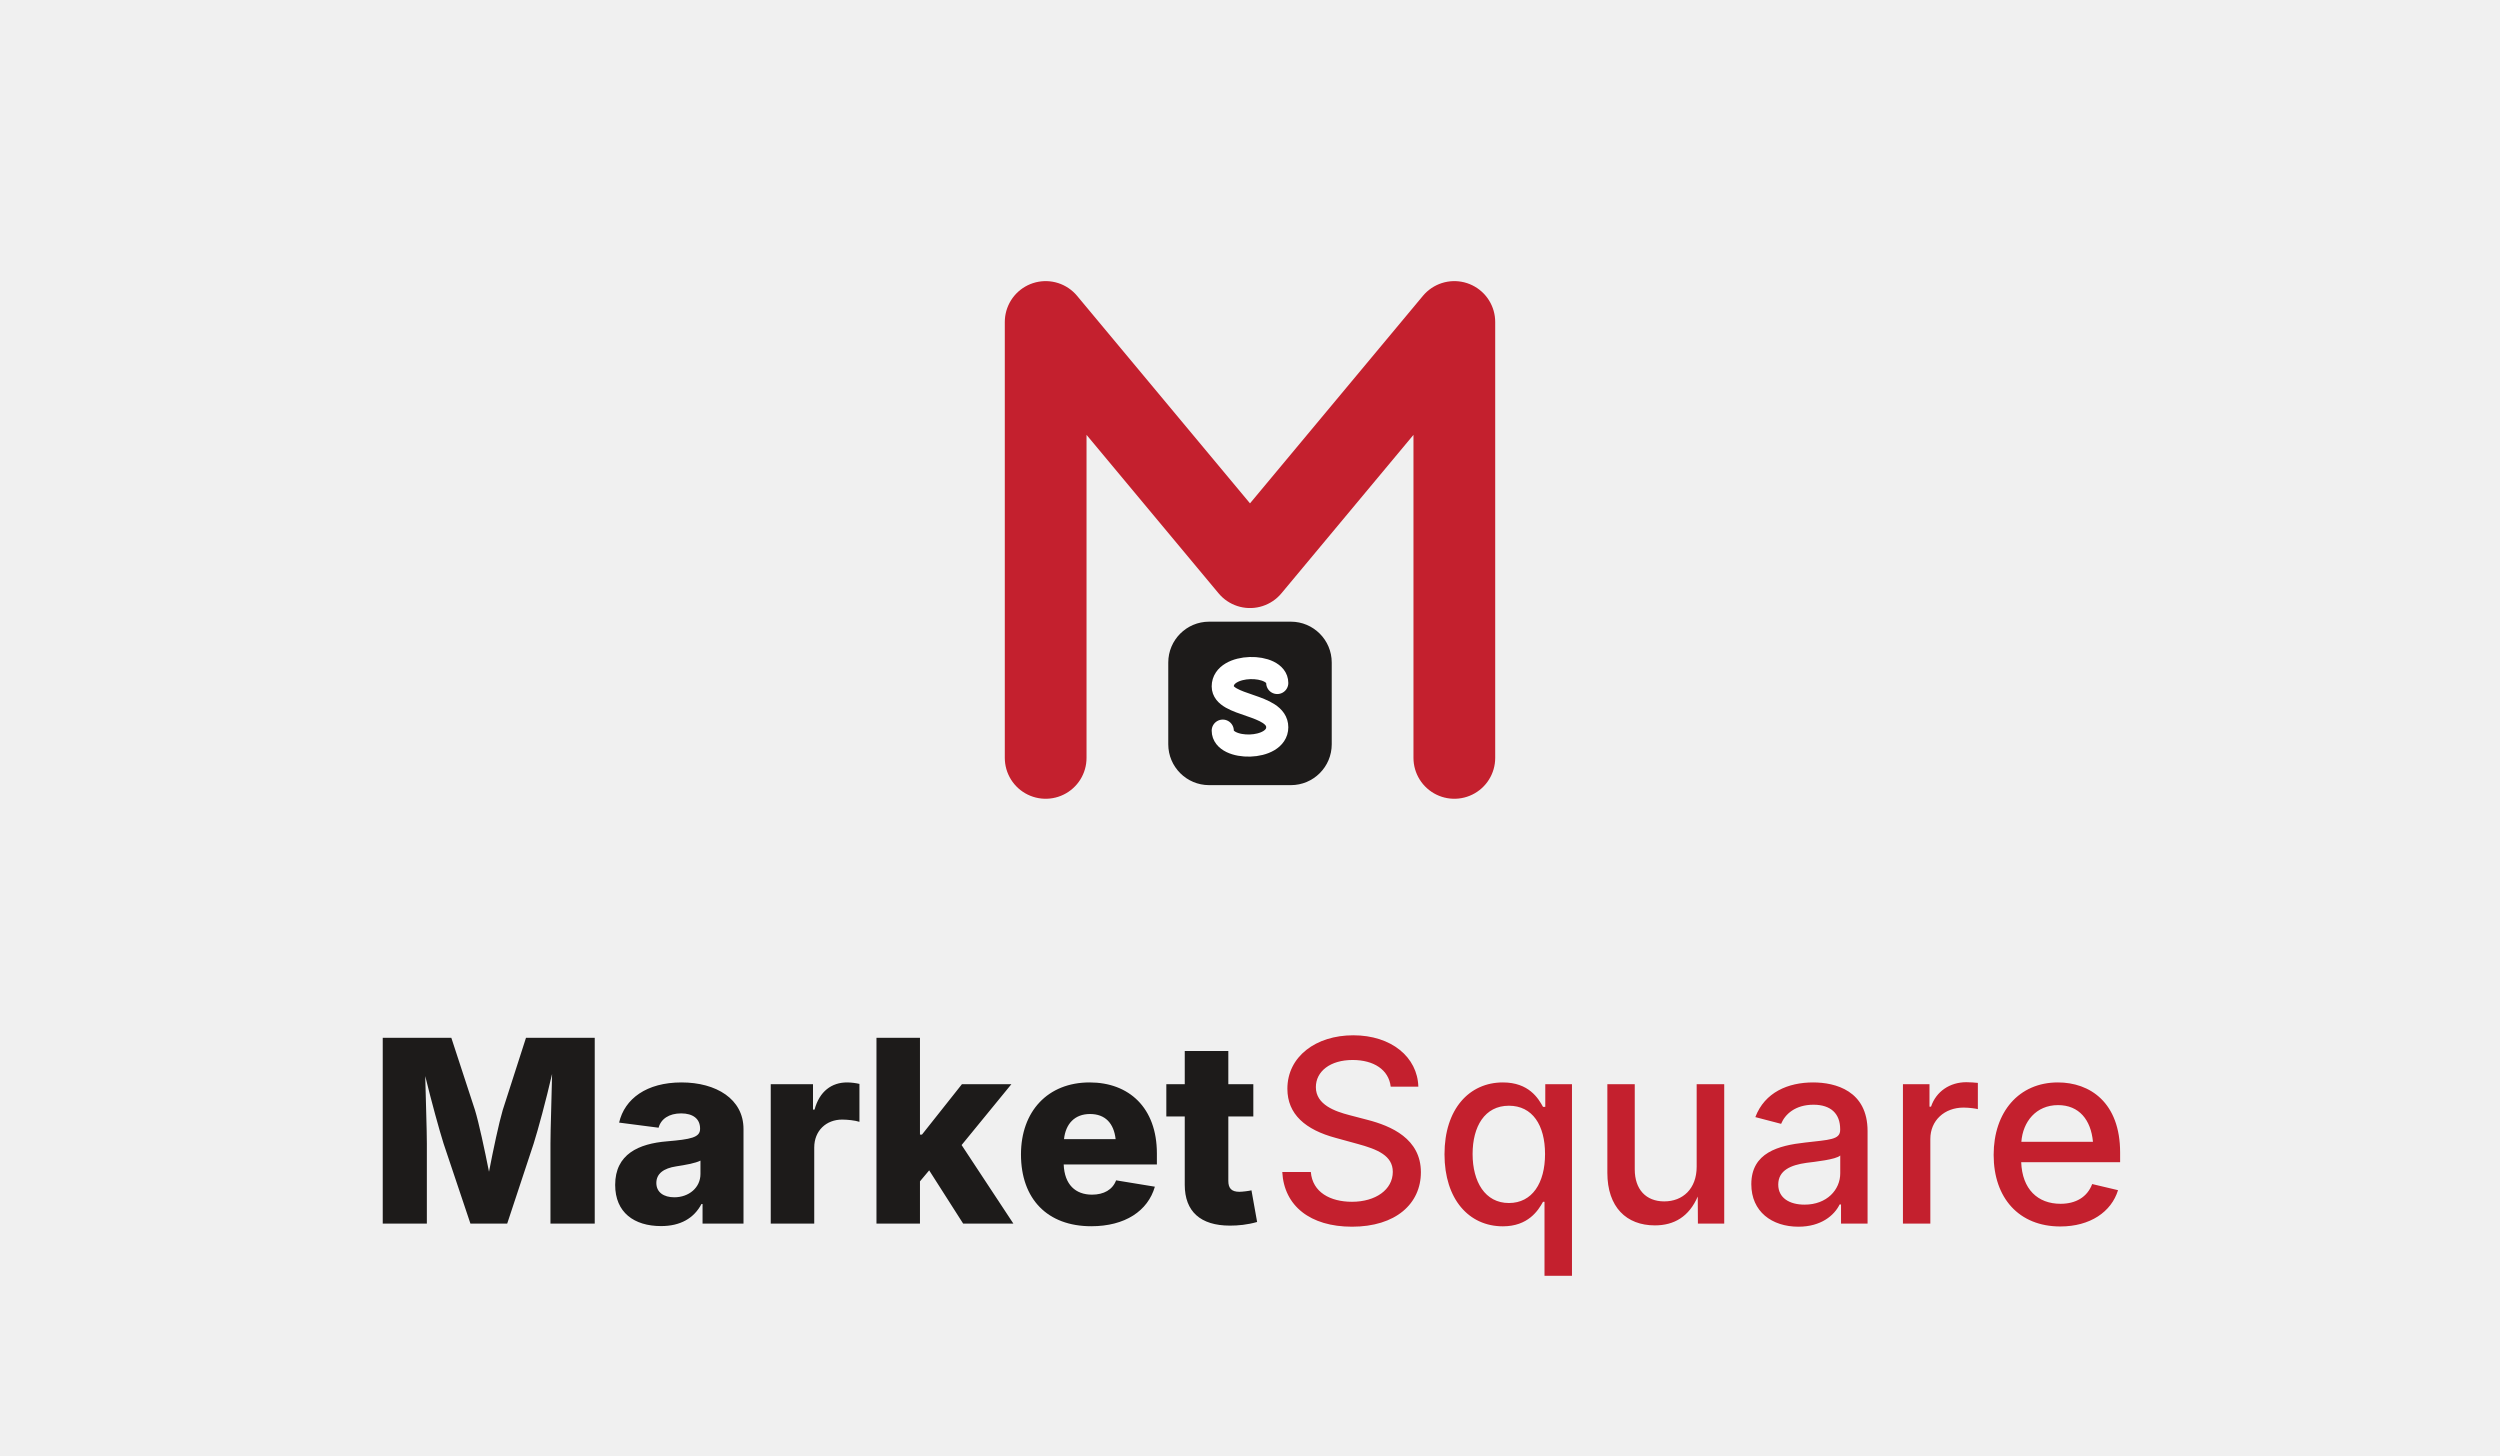
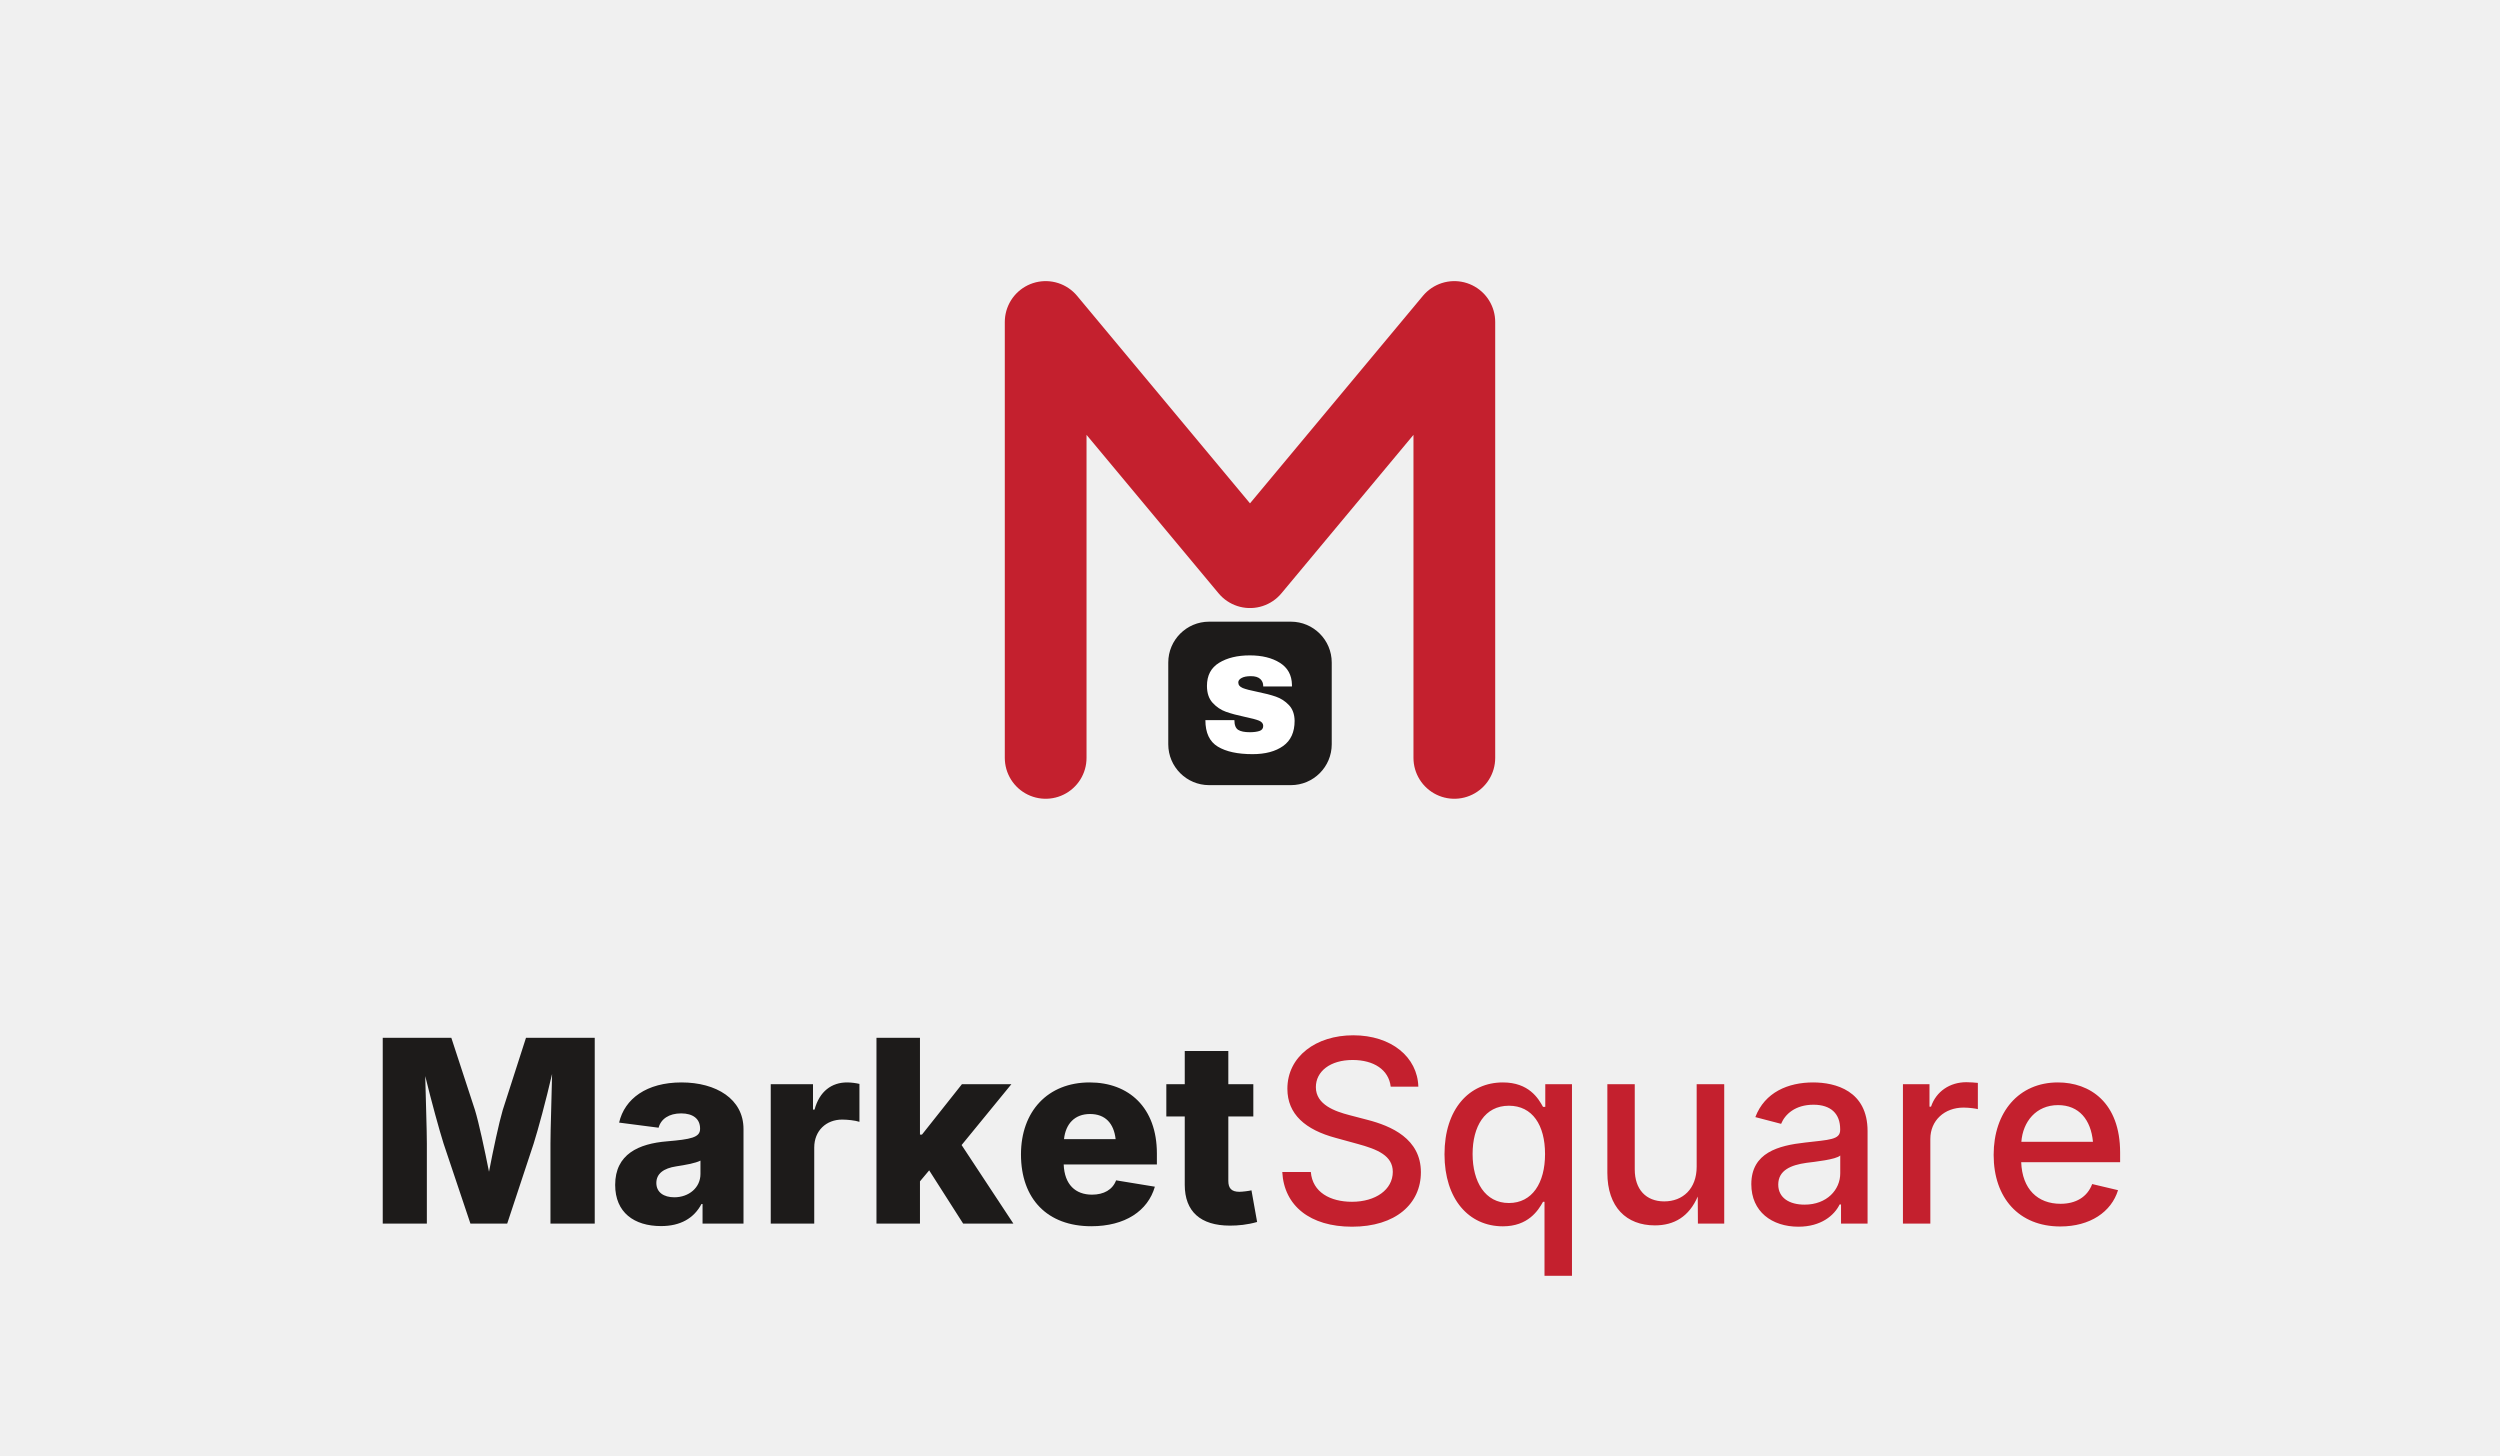
<svg xmlns="http://www.w3.org/2000/svg" width="323" height="188" viewBox="0 0 323 188">
  <g transform="translate(117.5 24) scale(0.88)">
    <path d="M20 84V20L50 56L80 20V84" fill="none" stroke="#C4202E" stroke-width="12" stroke-linejoin="round" stroke-linecap="round" />
    <rect x="38" y="64" width="24" height="24" rx="6" fill="#1D1B1A" />
-     <path d="M58 70C58 64 42 64 42 71C42 77 58 76 58 83C58 90 42 90 42 84" fill="none" stroke="#FFFFFF" stroke-width="6.5" stroke-linecap="round" transform="translate(50 76.5) scale(.5) translate(-50 -77)" />
+     <path d="M56.16 73.27V73.51H51.94V73.43Q51.94 72.82 51.50 72.41Q51.05 72.00 50.13 72.00Q49.24 72.00 48.76 72.27Q48.28 72.53 48.28 72.92Q48.28 73.47 48.93 73.74Q49.58 74.00 51.03 74.29Q52.72 74.63 53.81 75.01Q54.90 75.39 55.71 76.24Q56.53 77.10 56.55 78.56Q56.55 81.05 54.87 82.25Q53.19 83.45 50.38 83.45Q47.10 83.45 45.28 82.35Q43.45 81.25 43.45 78.46H47.71Q47.71 79.52 48.26 79.88Q48.81 80.23 49.97 80.23Q50.82 80.23 51.38 80.05Q51.94 79.87 51.94 79.30Q51.94 78.79 51.32 78.53Q50.70 78.28 49.30 77.99Q47.59 77.63 46.47 77.23Q45.35 76.83 44.51 75.91Q43.68 75.00 43.68 73.43Q43.68 71.13 45.46 70.04Q47.24 68.95 49.97 68.95Q52.66 68.95 54.39 70.04Q56.12 71.13 56.16 73.27Z" fill="#FFFFFF" />
  </g>
  <g transform="translate(47.57959 158.09)">
    <path d="M1.87 0.00H7.57V-10.34C7.57 -12.13 7.43 -15.90 7.36 -19.06C8.19 -15.68 9.17 -12.12 9.73 -10.34L13.20 0.00H17.95L21.37 -10.34C21.95 -12.18 22.96 -15.90 23.75 -19.34C23.69 -16.10 23.54 -12.17 23.54 -10.34V0.00H29.26V-24.01H20.38L17.37 -14.66C16.89 -13.02 16.15 -9.57 15.60 -6.70C15.03 -9.57 14.29 -13.02 13.79 -14.66L10.73 -24.01H1.87Z M37.83 0.32C40.32 0.32 42.07 -0.68 43.05 -2.53H43.19V0.00H48.48V-12.23C48.48 -16.10 44.95 -18.24 40.47 -18.24C35.96 -18.24 33.12 -16.13 32.41 -13.05L37.51 -12.39C37.81 -13.52 38.86 -14.24 40.42 -14.24C41.95 -14.24 42.87 -13.54 42.87 -12.29V-12.23C42.87 -11.12 41.65 -10.89 38.60 -10.63C34.96 -10.33 31.90 -8.99 31.90 -5.00C31.90 -1.43 34.36 0.32 37.83 0.32ZM39.54 -3.40C38.18 -3.40 37.22 -4.04 37.22 -5.25C37.22 -6.45 38.15 -7.15 39.81 -7.40C40.86 -7.56 42.27 -7.80 42.92 -8.14V-6.41C42.92 -4.64 41.42 -3.40 39.54 -3.40Z M52.00 0.00H57.62V-9.83C57.62 -11.99 59.15 -13.44 61.23 -13.44C61.91 -13.44 62.93 -13.33 63.46 -13.15V-18.05C62.99 -18.16 62.39 -18.24 61.86 -18.24C59.88 -18.24 58.30 -17.10 57.66 -14.73H57.46V-18.01H52.00Z M65.66 0.00H71.28V-5.46L72.47 -6.88L76.86 0.00H83.35L76.66 -10.15L83.09 -18.01H76.70L71.54 -11.50H71.28V-24.01H65.66Z M93.41 0.34C97.78 0.34 100.73 -1.64 101.63 -4.77L96.62 -5.59C96.17 -4.38 95.03 -3.74 93.51 -3.74C91.38 -3.74 89.95 -5.03 89.85 -7.64H101.89V-9.06C101.89 -15.00 98.26 -18.24 93.20 -18.24C87.79 -18.24 84.33 -14.50 84.33 -8.94C84.33 -3.17 87.76 0.34 93.41 0.34ZM89.89 -10.91C90.10 -12.89 91.27 -14.16 93.25 -14.16C95.22 -14.16 96.33 -12.96 96.56 -10.91Z M114.35 -18.01H111.12V-22.30H105.49V-18.01H103.11V-13.84H105.49V-5.01C105.49 -1.58 107.51 0.26 111.33 0.26C112.39 0.26 113.58 0.15 114.84 -0.21L114.11 -4.30C113.81 -4.22 112.94 -4.11 112.55 -4.11C111.54 -4.11 111.12 -4.56 111.12 -5.51V-13.84H114.35Z" fill="#1D1B1A" />
    <path d="M127.10 0.40C132.74 0.40 136.00 -2.56 136.00 -6.64C136.00 -10.97 132.15 -12.62 129.08 -13.41L126.75 -14.02C124.91 -14.50 122.43 -15.36 122.43 -17.63C122.43 -19.66 124.27 -21.14 127.18 -21.14C129.91 -21.14 131.85 -19.88 132.10 -17.69H135.67C135.56 -21.51 132.19 -24.33 127.26 -24.33C122.43 -24.33 118.75 -21.58 118.75 -17.42C118.75 -14.13 121.08 -12.12 125.01 -11.07L127.81 -10.30C130.39 -9.60 132.37 -8.78 132.37 -6.69C132.37 -4.37 130.13 -2.82 127.09 -2.82C124.31 -2.82 121.99 -4.04 121.78 -6.67H118.09C118.32 -2.29 121.70 0.40 127.10 0.40Z M155.52 6.74V-18.01H152.07V-15.08H151.78C151.17 -16.19 149.94 -18.24 146.59 -18.24C142.26 -18.24 139.05 -14.82 139.05 -8.96C139.05 -3.14 142.21 0.35 146.59 0.35C149.85 0.35 151.15 -1.68 151.78 -2.82H151.97V6.74ZM147.37 -2.66C144.29 -2.66 142.68 -5.41 142.68 -8.99C142.68 -12.54 144.24 -15.23 147.37 -15.23C150.41 -15.23 152.04 -12.73 152.04 -8.99C152.04 -5.24 150.38 -2.66 147.37 -2.66Z M166.23 0.23C168.71 0.23 170.64 -0.89 171.77 -3.50L171.79 0.00H175.19V-18.01H171.63V-7.35C171.63 -4.50 169.84 -2.87 167.44 -2.87C165.08 -2.87 163.63 -4.42 163.63 -7.01V-18.01H160.09V-6.57C160.09 -2.13 162.55 0.23 166.23 0.23Z M184.78 0.40C187.70 0.40 189.41 -1.06 190.10 -2.47H190.28V0.00H193.71V-11.96C193.71 -17.16 189.57 -18.24 186.67 -18.24C183.46 -18.24 180.43 -16.98 179.21 -13.76L182.54 -12.89C183.04 -14.12 184.36 -15.36 186.72 -15.36C188.97 -15.36 190.17 -14.20 190.17 -12.20V-12.10C190.17 -10.83 188.80 -10.84 185.62 -10.47C182.22 -10.09 178.69 -9.18 178.69 -5.09C178.69 -1.55 181.35 0.40 184.78 0.40ZM185.57 -2.45C183.59 -2.45 182.17 -3.34 182.17 -5.04C182.17 -6.90 183.82 -7.57 185.81 -7.85C186.91 -7.99 189.65 -8.28 190.18 -8.80V-6.49C190.18 -4.38 188.46 -2.45 185.57 -2.45Z M198.28 0.00H201.82V-10.94C201.82 -13.31 203.63 -14.99 206.11 -14.99C206.85 -14.99 207.71 -14.86 207.96 -14.79V-18.18C207.59 -18.22 206.92 -18.27 206.47 -18.27C204.35 -18.27 202.57 -17.08 201.91 -15.11H201.71V-18.01H198.28Z M218.61 0.37C222.46 0.37 225.21 -1.51 226.07 -4.32L222.73 -5.11C222.10 -3.43 220.62 -2.56 218.64 -2.56C215.69 -2.56 213.69 -4.45 213.56 -7.93H226.34V-9.18C226.34 -15.68 222.41 -18.24 218.30 -18.24C213.26 -18.24 210.00 -14.42 210.00 -8.88C210.00 -3.29 213.29 0.37 218.61 0.37ZM213.58 -10.57C213.77 -13.16 215.48 -15.31 218.32 -15.31C221.04 -15.31 222.57 -13.41 222.83 -10.57Z" fill="#C4202E" />
  </g>
</svg>
